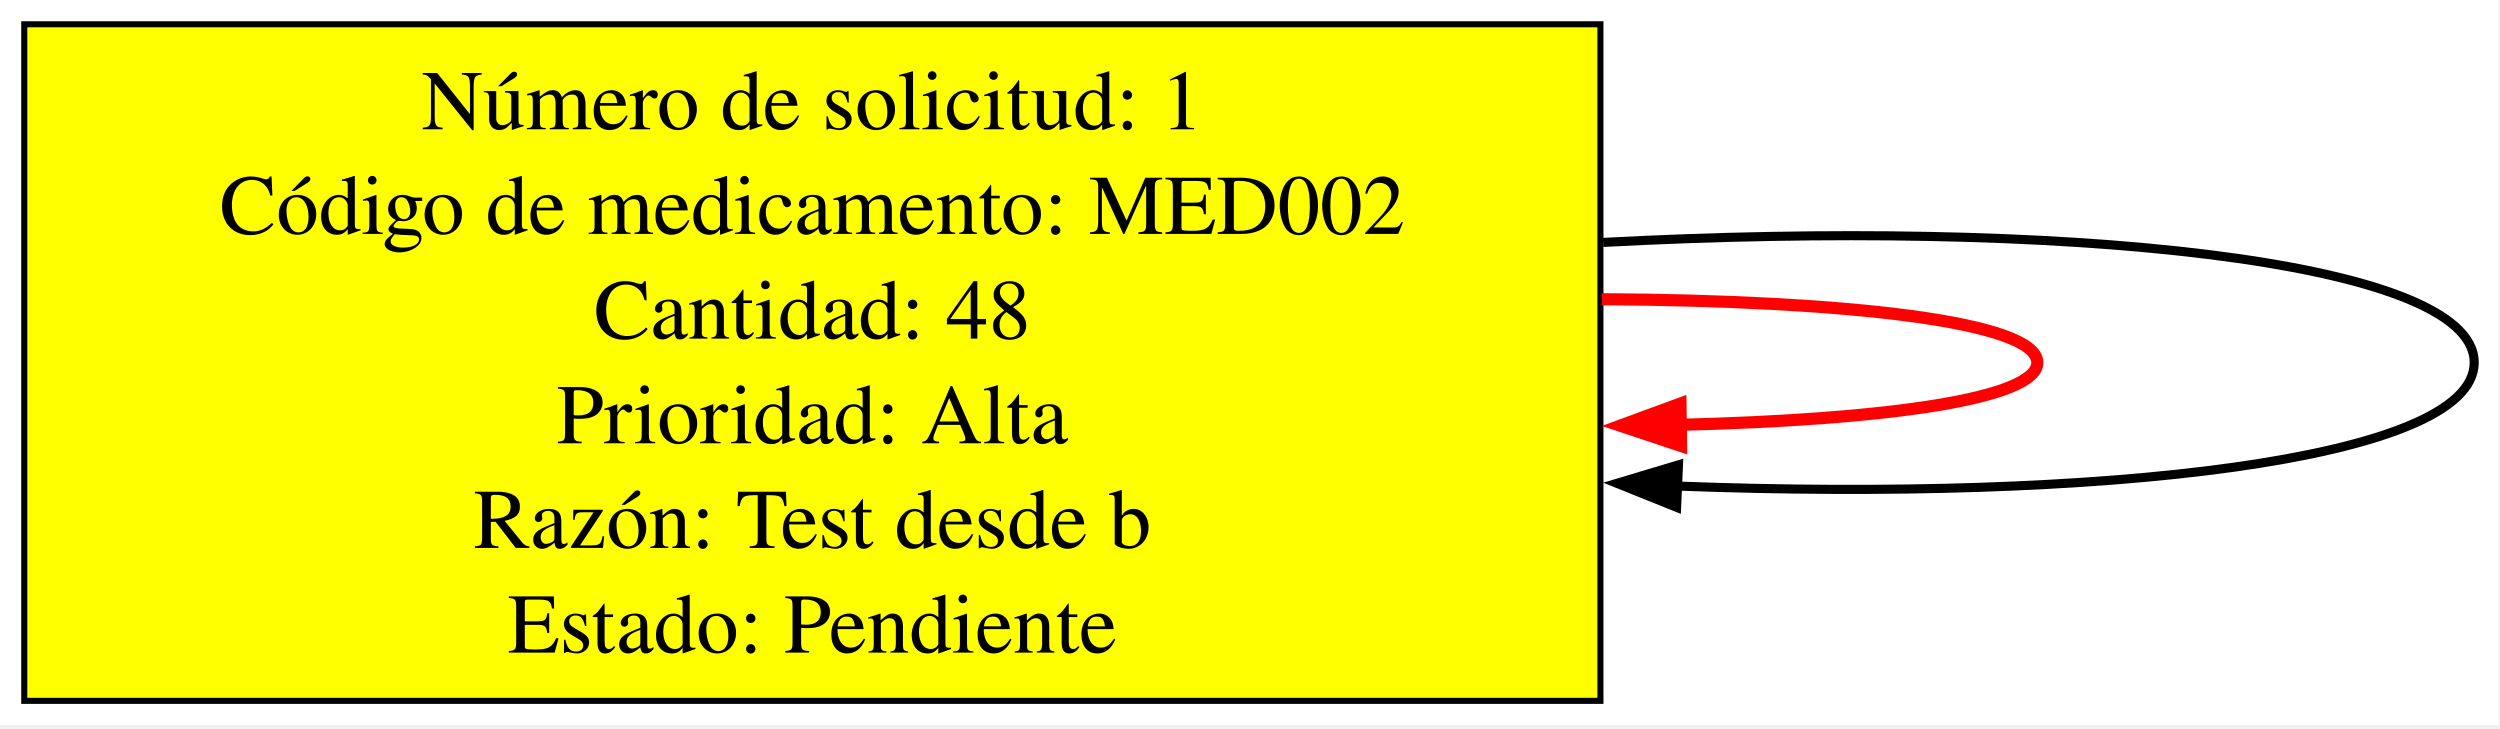
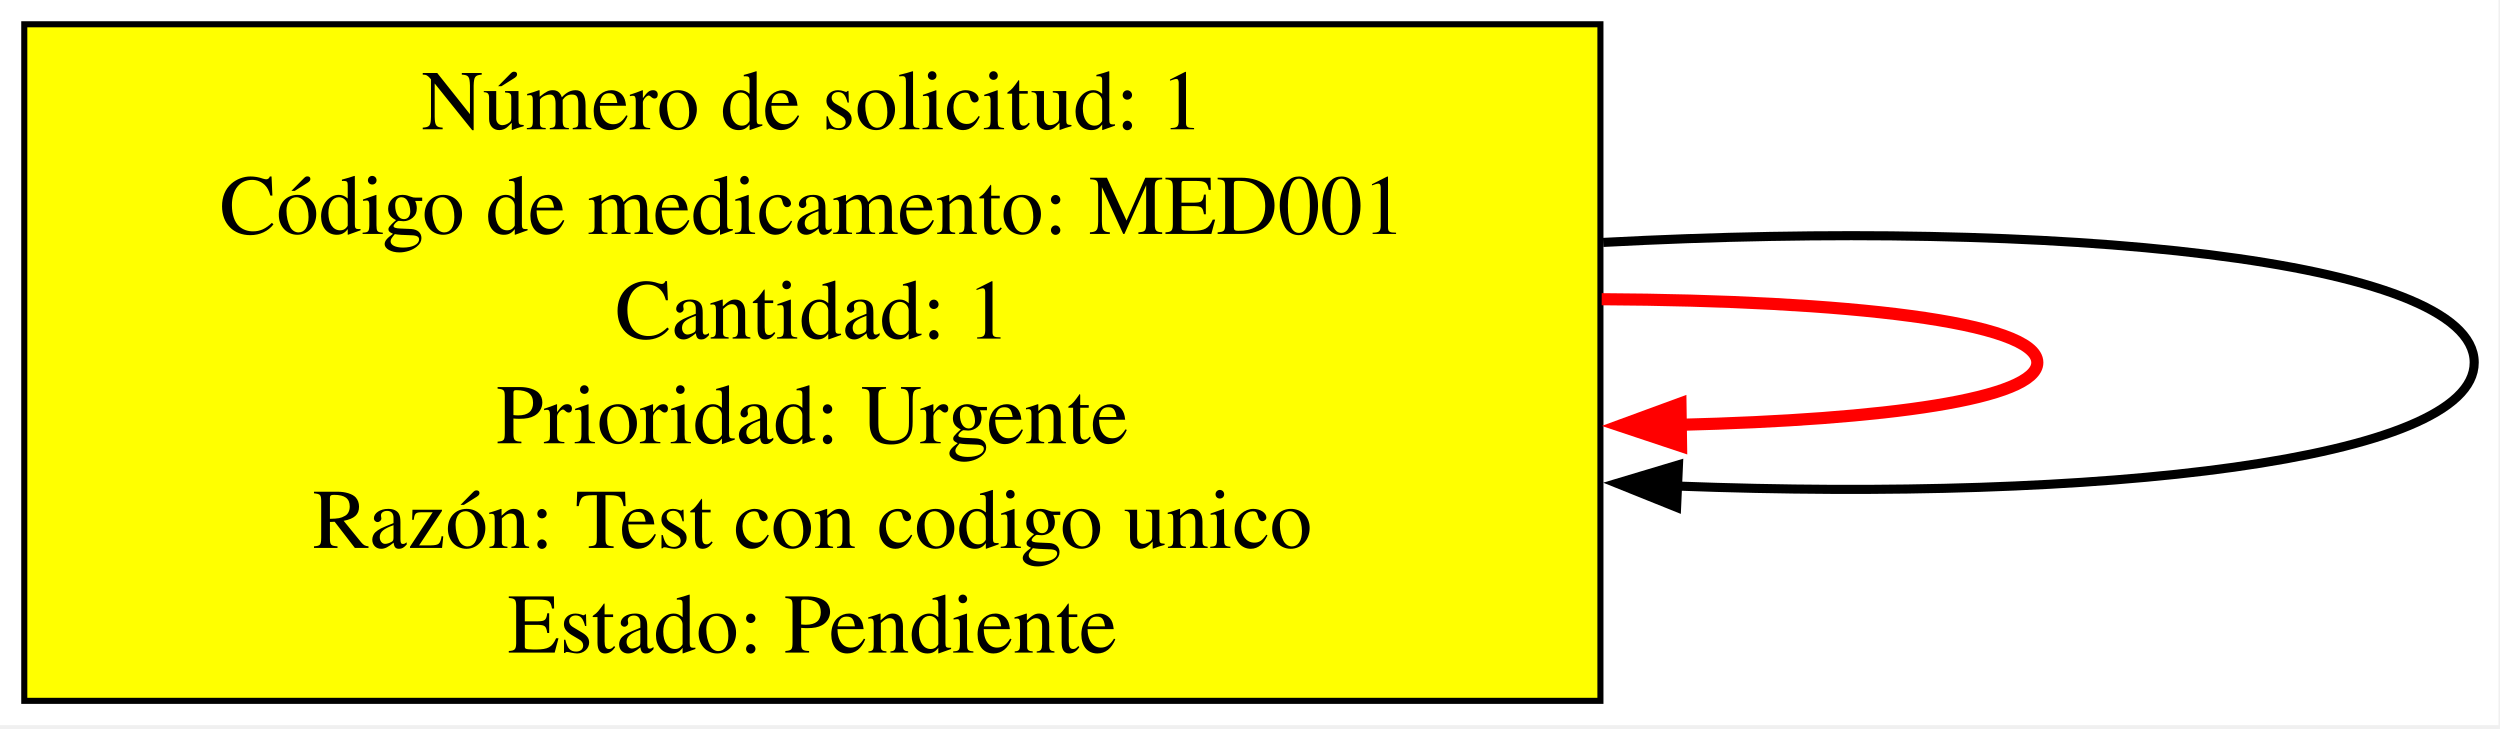
<svg xmlns="http://www.w3.org/2000/svg" width="412pt" height="120pt" viewBox="0.00 0.00 412.00 120.00">
  <g id="graph0" class="graph" transform="scale(1 1) rotate(0) translate(4 115.5)">
    <polygon fill="white" stroke="none" points="-4,4 -4,-115.5 407.75,-115.5 407.75,4 -4,4" />
    <g id="node1" class="node">
      <polygon fill="yellow" stroke="black" points="259.75,-111.5 0,-111.5 0,0 259.75,0 259.75,-111.5" />
      <text xml:space="preserve" text-anchor="middle" x="129.88" y="-94.2" font-family="Times,serif" font-size="14.00">Número de solicitud: 1</text>
-       <text xml:space="preserve" text-anchor="middle" x="129.88" y="-76.95" font-family="Times,serif" font-size="14.00">Código de medicamento: MED002</text>
-       <text xml:space="preserve" text-anchor="middle" x="129.88" y="-59.7" font-family="Times,serif" font-size="14.00">Cantidad: 48</text>
-       <text xml:space="preserve" text-anchor="middle" x="129.88" y="-42.45" font-family="Times,serif" font-size="14.00">Prioridad: Alta</text>
-       <text xml:space="preserve" text-anchor="middle" x="129.88" y="-25.2" font-family="Times,serif" font-size="14.00">Razón: Test desde b</text>
+       <text xml:space="preserve" text-anchor="middle" x="129.88" y="-76.95" font-family="Times,serif" font-size="14.00">Código de medicamento: MED001</text>
+       <text xml:space="preserve" text-anchor="middle" x="129.88" y="-59.7" font-family="Times,serif" font-size="14.00">Cantidad: 1</text>
+       <text xml:space="preserve" text-anchor="middle" x="129.88" y="-42.45" font-family="Times,serif" font-size="14.00">Prioridad: Urgente</text>
+       <text xml:space="preserve" text-anchor="middle" x="129.88" y="-25.2" font-family="Times,serif" font-size="14.00">Razón: Test con codigo unico</text>
      <text xml:space="preserve" text-anchor="middle" x="129.88" y="-7.95" font-family="Times,serif" font-size="14.00">Estado: Pendiente</text>
    </g>
    <g id="edge1" class="edge">
      <path fill="none" stroke="red" stroke-width="2" d="M259.96,-66.19C300.17,-65.98 331.75,-62.5 331.75,-55.75 331.75,-49.74 306.7,-46.32 272.82,-45.49" />
      <polygon fill="red" stroke="red" stroke-width="2" points="273.04,-42 262.99,-45.35 272.94,-49 273.04,-42" />
    </g>
    <g id="edge2" class="edge">
      <path fill="none" stroke="black" stroke-width="1.5" d="M260.2,-75.55C334.64,-79.5 403.75,-72.9 403.75,-55.75 403.75,-39.54 341.99,-32.76 272.35,-35.4" />
      <polygon fill="black" stroke="black" stroke-width="1.5" points="272.3,-31.9 262.47,-35.85 272.61,-38.89 272.3,-31.9" />
    </g>
  </g>
</svg>
